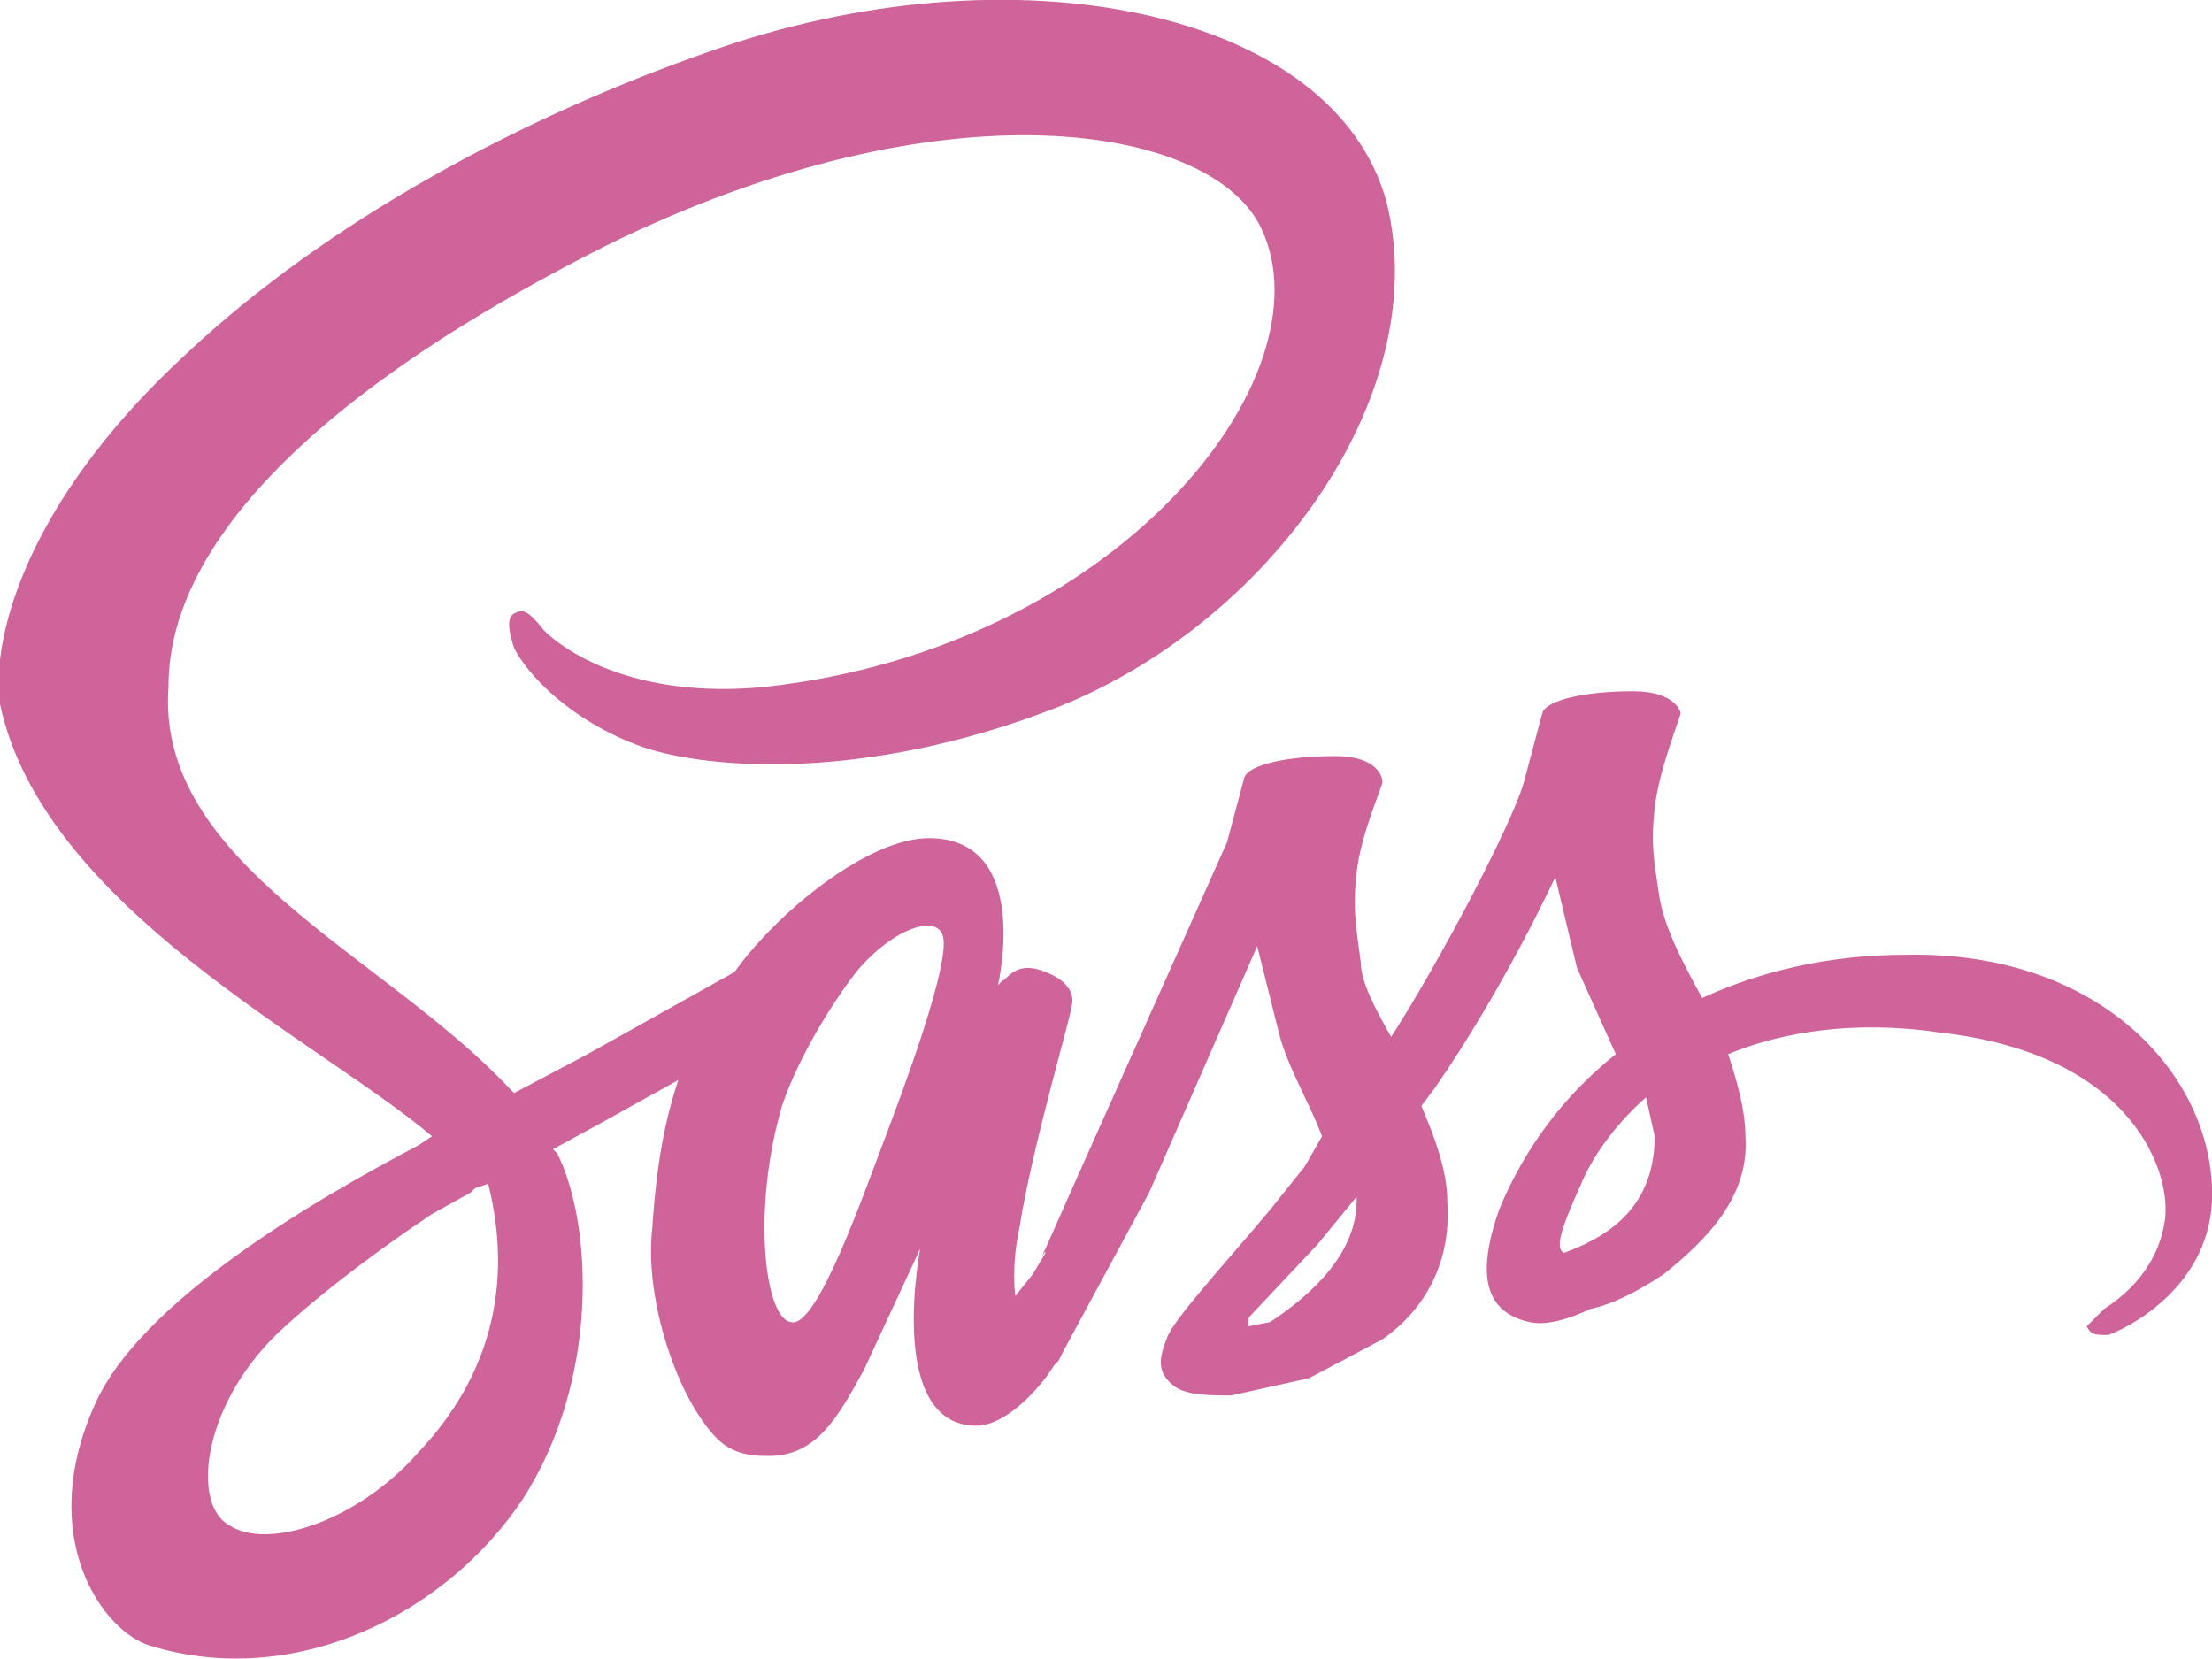
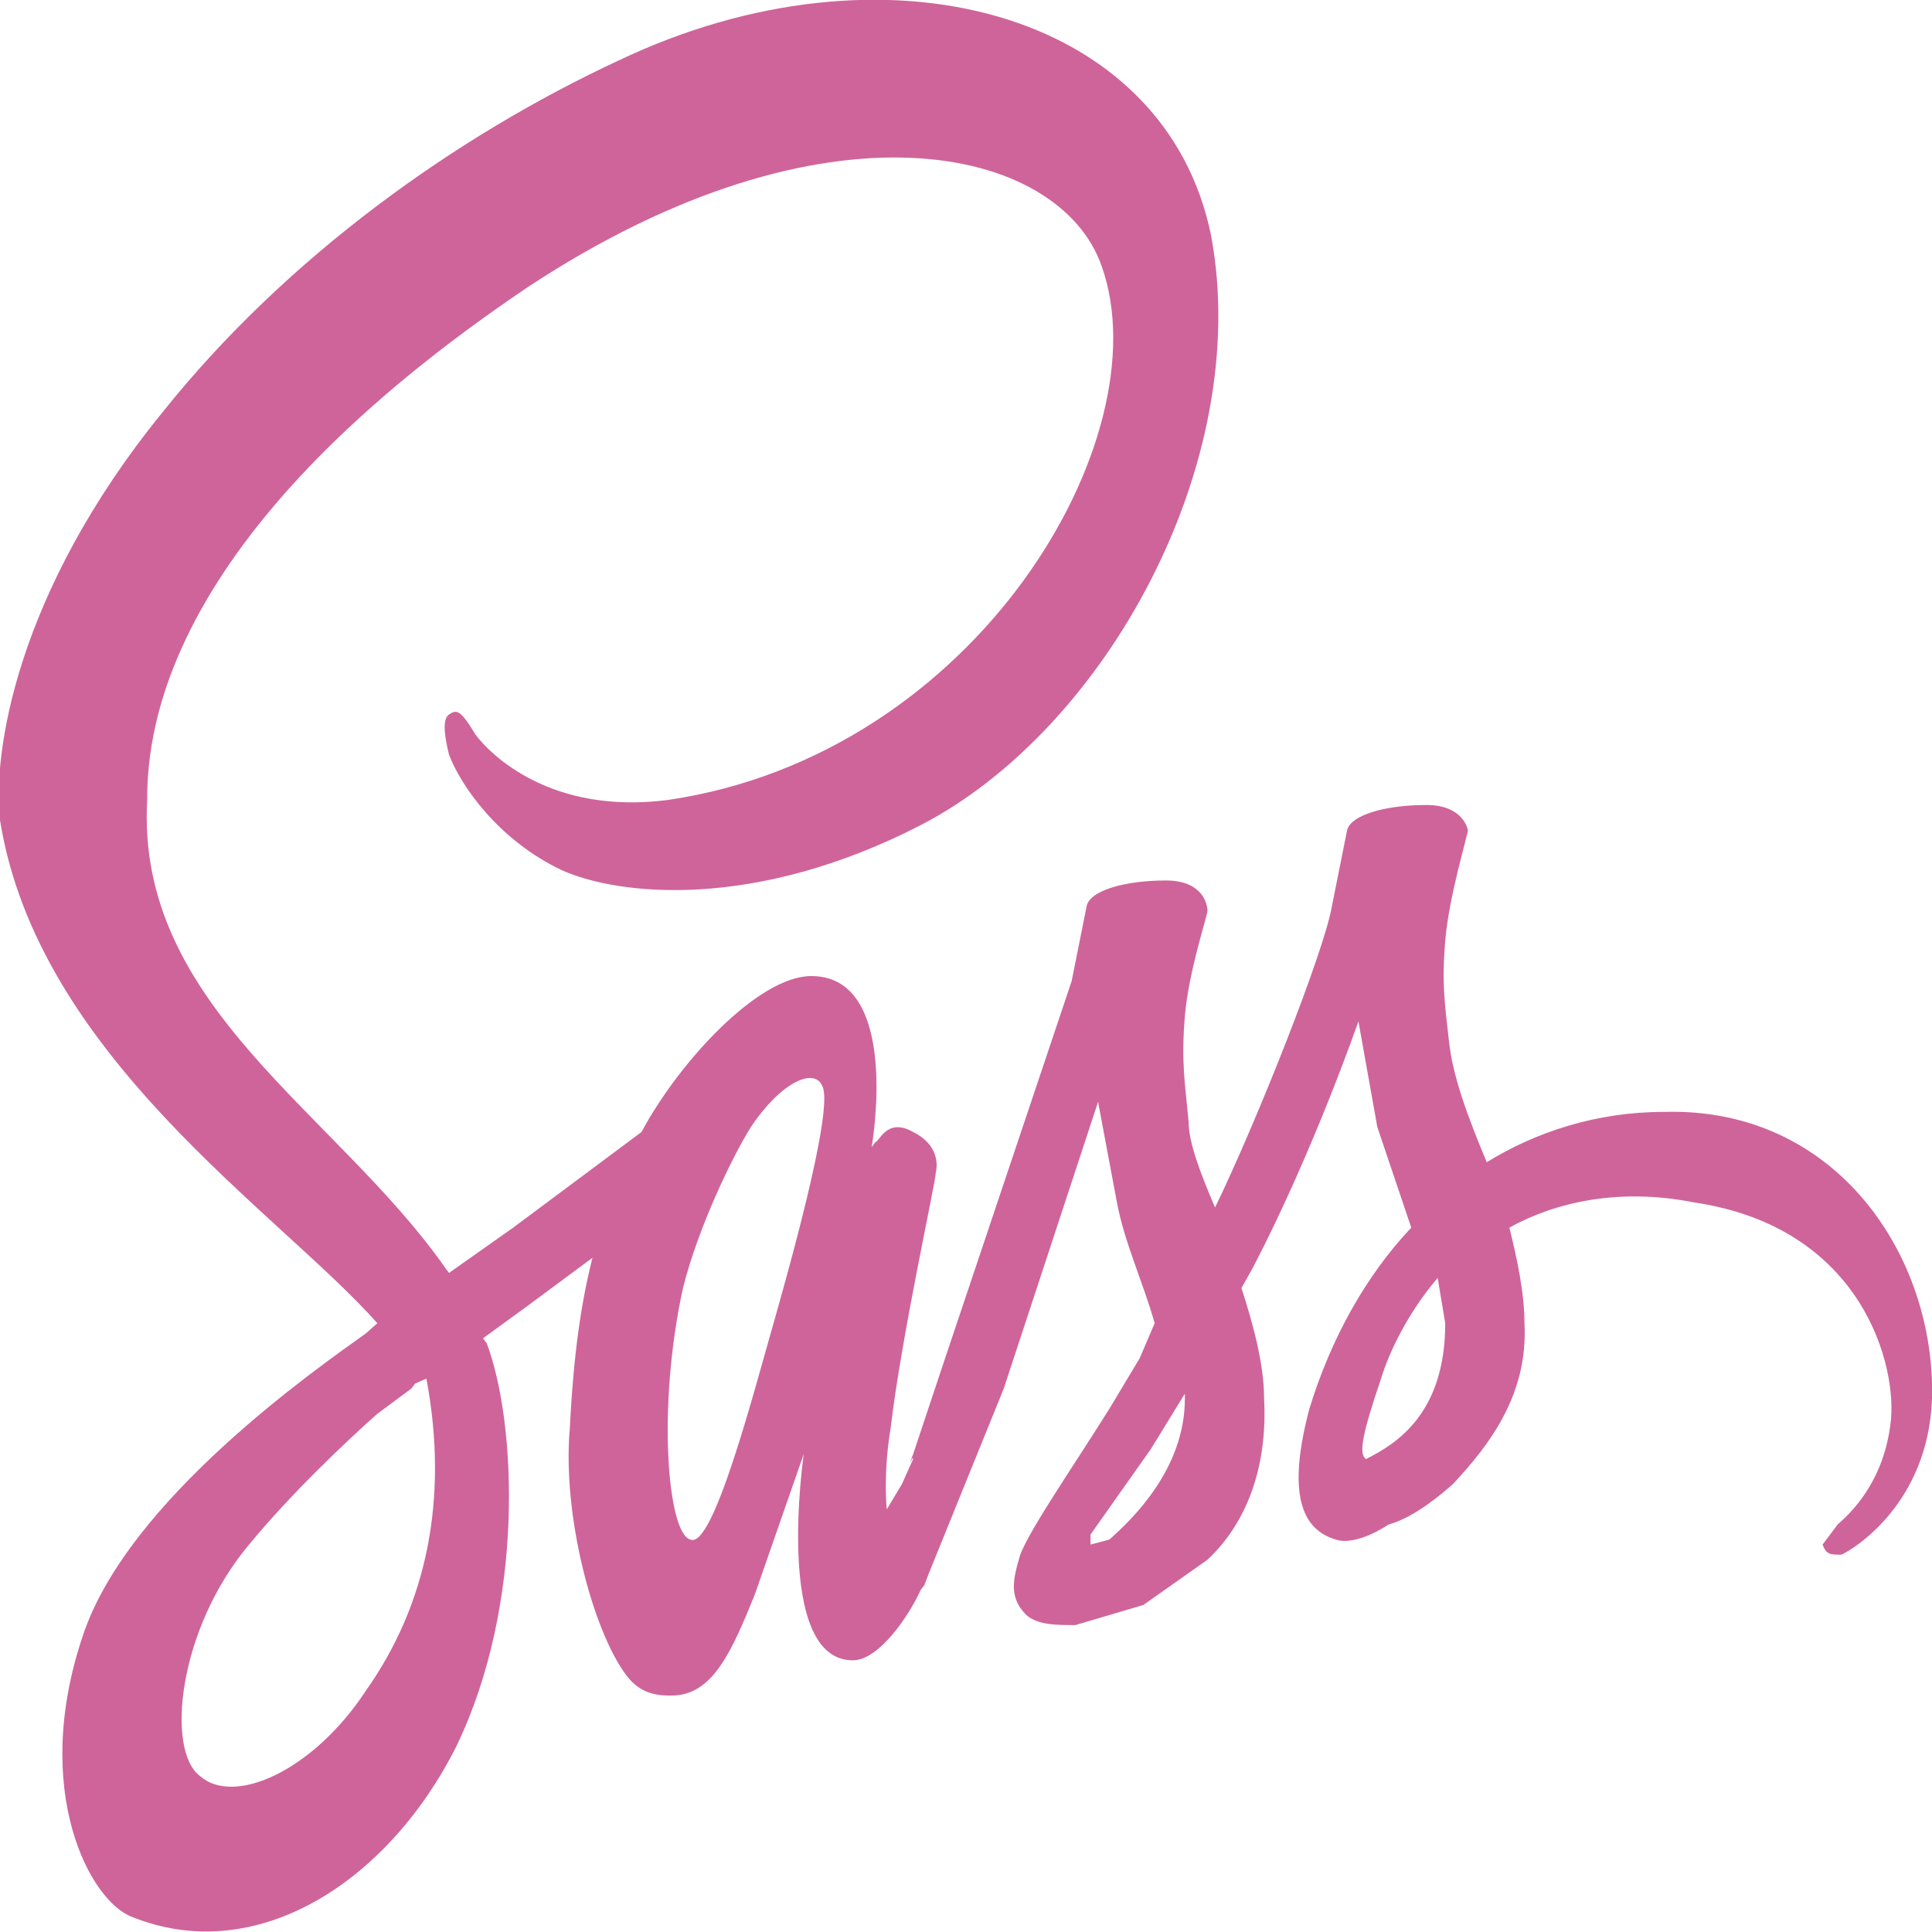
- <svg xmlns="http://www.w3.org/2000/svg" viewBox="0 0 512 384" width="512" height="384">
-   <path fill="#CF649A" d="M441 221c-18 0-34 4-47 10-5-9-9-17-10-24s-2-11-1-20 6-21 6-22c0 0-1-5-11-5-11 0-20 2-21 5l-4 15c-2 9-20 43-31 60-4-7-7-13-7-17-1-8-2-12-1-21s6-20 6-21-1-6-11-6c-11 0-20 2-21 5l-4 15-34 76-8 18c-2 4 0 0 0 1l-3 5-4 5s-1-7 1-16c3-19 12-49 12-51 0 0 2-5-6-8-7-3-9 2-10 2l-1 1s8-34-16-34c-14 0-35 17-45 31l-34 19-17 9-1-1c-29-31-82-52-79-93 0-15 6-54 101-102 79-39 141-28 152-4 16 34-33 97-115 106-31 3-47-9-51-13-4-5-5-5-7-4s-1 5 0 8c3 6 13 17 30 23 15 5 51 8 95-9 49-19 88-72 77-117-12-45-87-60-157-35-43 15-88 39-121 70-39 36-45 68-43 81 10 47 74 78 100 100l-3 2c-13 7-63 33-75 60-14 31 2 53 13 56 33 10 68-7 86-34 18-28 16-64 8-80l-1-1 11-6 18-10c-3 9-5 19-6 34-2 17 6 40 15 49 4 4 9 4 12 4 11 0 16-9 22-20l13-28s-8 41 13 41c7 0 15-9 18-14l1-1 1-2 20-37 25-57 5 20c2 8 7 16 10 24l-4 7-8 10c-10 12-23 26-24 30-2 5-2 8 2 11 3 2 8 2 13 2l18-4 17-9c10-7 16-18 15-32 0-7-3-15-6-22l3-4c16-23 28-49 28-49l5 21 9 20a89 89 0 0 0-27 36c-6 17-2 24 7 26 4 1 10-1 14-3 5-1 11-4 17-8 10-8 20-18 19-32 0-6-2-13-4-19 12-5 29-8 49-5 45 5 54 33 52 44-2 12-11 18-14 20l-4 4c1 2 2 2 5 2 3-1 23-10 24-31 1-28-25-58-71-57zM97 336c-14 16-35 23-44 17-9-5-6-29 13-46 11-10 25-20 34-26l9-5 1-1 3-1c6 24 0 45-16 62zm108-73c-5 13-16 45-22 43-6-1-9-26-2-50 4-12 13-26 18-32 8-9 17-12 19-8 3 5-10 39-13 47zm89 43-5 1v-2l16-17 9-11v1c0 14-14 24-20 28zm68-16c-2-1-1-5 4-16 2-5 7-13 15-20l2 9c0 18-13 24-21 27z" />
+ <svg xmlns="http://www.w3.org/2000/svg" width="250px" height="250px" viewBox="0 0 250 250" version="1.1">
+   <g id="surface1">
+     <path style=" stroke:none;fill-rule:nonzero;fill:rgb(81.176%,39.216%,60.392%);fill-opacity:1;" d="M 215.332 143.879 C 206.543 143.879 198.73 146.484 192.383 150.391 C 189.941 144.531 187.988 139.324 187.5 134.766 C 187.012 130.207 186.523 127.605 187.012 121.746 C 187.5 115.887 189.941 108.074 189.941 107.422 C 189.941 107.422 189.453 104.168 184.57 104.168 C 179.199 104.168 174.805 105.469 174.316 107.422 L 172.363 117.188 C 171.387 123.047 162.598 145.184 157.227 156.25 C 155.273 151.691 153.809 147.785 153.809 145.184 C 153.32 139.973 152.832 137.371 153.32 131.512 C 153.809 125.652 156.25 118.488 156.25 117.84 C 156.25 117.188 155.762 113.934 150.879 113.934 C 145.508 113.934 141.113 115.234 140.625 117.188 L 138.672 126.953 L 122.07 176.434 L 118.164 188.152 C 117.188 190.754 118.164 188.152 118.164 188.801 L 116.699 192.059 L 114.746 195.312 C 114.746 195.312 114.258 190.754 115.234 184.895 C 116.699 172.527 121.094 152.996 121.094 151.691 C 121.094 151.691 122.07 148.438 118.164 146.484 C 114.746 144.531 113.77 147.785 113.281 147.785 L 112.793 148.438 C 112.793 148.438 116.699 126.301 104.98 126.301 C 98.145 126.301 87.891 137.371 83.008 146.484 L 66.406 158.855 L 58.105 164.715 L 57.617 164.062 C 43.457 143.879 17.578 130.207 19.043 103.516 C 19.043 93.75 21.973 68.359 68.359 37.109 C 106.934 11.719 137.207 18.879 142.578 34.504 C 150.391 56.641 126.465 97.656 86.426 103.516 C 71.289 105.469 63.477 97.656 61.523 95.051 C 59.57 91.797 59.082 91.797 58.105 92.449 C 57.129 93.098 57.617 95.703 58.105 97.656 C 59.57 101.562 64.453 108.723 72.754 112.629 C 80.078 115.887 97.656 117.84 119.141 106.77 C 143.066 94.402 162.109 59.895 156.738 30.598 C 150.879 1.301 114.258 -8.465 80.078 7.812 C 59.082 17.578 37.109 33.203 20.996 53.387 C 1.953 76.824 -0.977 97.656 0 106.121 C 4.883 136.719 36.133 156.902 48.828 171.223 L 47.363 172.527 C 41.016 177.082 16.602 194.012 10.742 211.59 C 3.906 231.77 11.719 246.094 17.09 248.047 C 33.203 254.559 50.293 243.488 59.082 225.91 C 67.871 207.684 66.895 184.246 62.988 173.828 L 62.5 173.176 L 67.871 169.27 L 76.66 162.762 C 75.195 168.621 74.219 175.129 73.73 184.895 C 72.754 195.965 76.66 210.938 81.055 216.797 C 83.008 219.402 85.449 219.402 86.914 219.402 C 92.285 219.402 94.727 213.543 97.656 206.379 L 104.004 188.152 C 104.004 188.152 100.098 214.844 110.352 214.844 C 113.77 214.844 117.676 208.984 119.141 205.73 L 119.629 205.078 L 120.117 203.777 L 129.883 179.688 L 142.09 142.578 L 144.531 155.598 C 145.508 160.809 147.949 166.016 149.414 171.223 L 147.461 175.781 L 143.555 182.293 C 138.672 190.105 132.324 199.219 131.836 201.824 C 130.859 205.078 130.859 207.031 132.812 208.984 C 134.277 210.285 136.719 210.285 139.16 210.285 L 147.949 207.684 L 156.25 201.824 C 161.133 197.266 164.062 190.105 163.574 180.988 C 163.574 176.434 162.109 171.223 160.645 166.668 L 162.109 164.062 C 169.922 149.09 175.781 132.16 175.781 132.16 L 178.223 145.832 L 182.617 158.855 C 176.789 165.031 172.25 173.102 169.434 182.293 C 166.504 193.359 168.457 197.918 172.852 199.219 C 174.805 199.871 177.734 198.566 179.688 197.266 C 182.129 196.613 185.059 194.66 187.988 192.059 C 192.871 186.848 197.754 180.34 197.266 171.223 C 197.266 167.316 196.289 162.762 195.312 158.855 C 201.172 155.598 209.473 153.645 219.238 155.598 C 241.211 158.855 245.605 177.082 244.629 184.246 C 243.652 192.059 239.258 195.965 237.793 197.266 L 235.84 199.871 C 236.328 201.172 236.816 201.172 238.281 201.172 C 239.746 200.52 249.512 194.66 250 180.988 C 250.488 162.762 237.793 143.23 215.332 143.879 Z M 47.363 218.75 C 40.527 229.168 30.273 233.723 25.879 229.816 C 21.484 226.562 22.949 210.938 32.227 199.871 C 37.598 193.359 44.434 186.848 48.828 182.941 L 53.223 179.688 L 53.711 179.035 L 55.176 178.387 C 58.105 194.012 55.176 207.684 47.363 218.75 Z M 100.098 171.223 C 97.656 179.688 92.285 200.52 89.355 199.219 C 86.426 198.566 84.961 182.293 88.379 166.668 C 90.332 158.855 94.727 149.738 97.168 145.832 C 101.074 139.973 105.469 138.02 106.445 140.625 C 107.91 143.879 101.562 166.016 100.098 171.223 Z M 143.555 199.219 L 141.113 199.871 L 141.113 198.566 L 148.926 187.5 L 153.32 180.34 L 153.32 180.988 C 153.32 190.105 146.484 196.613 143.555 199.219 Z M 176.758 188.801 C 175.781 188.152 176.27 185.547 178.711 178.387 C 179.688 175.129 182.129 169.922 186.035 165.363 L 187.012 171.223 C 187.012 182.941 180.664 186.848 176.758 188.801 Z M 176.758 188.801 " />
+   </g>
</svg>
